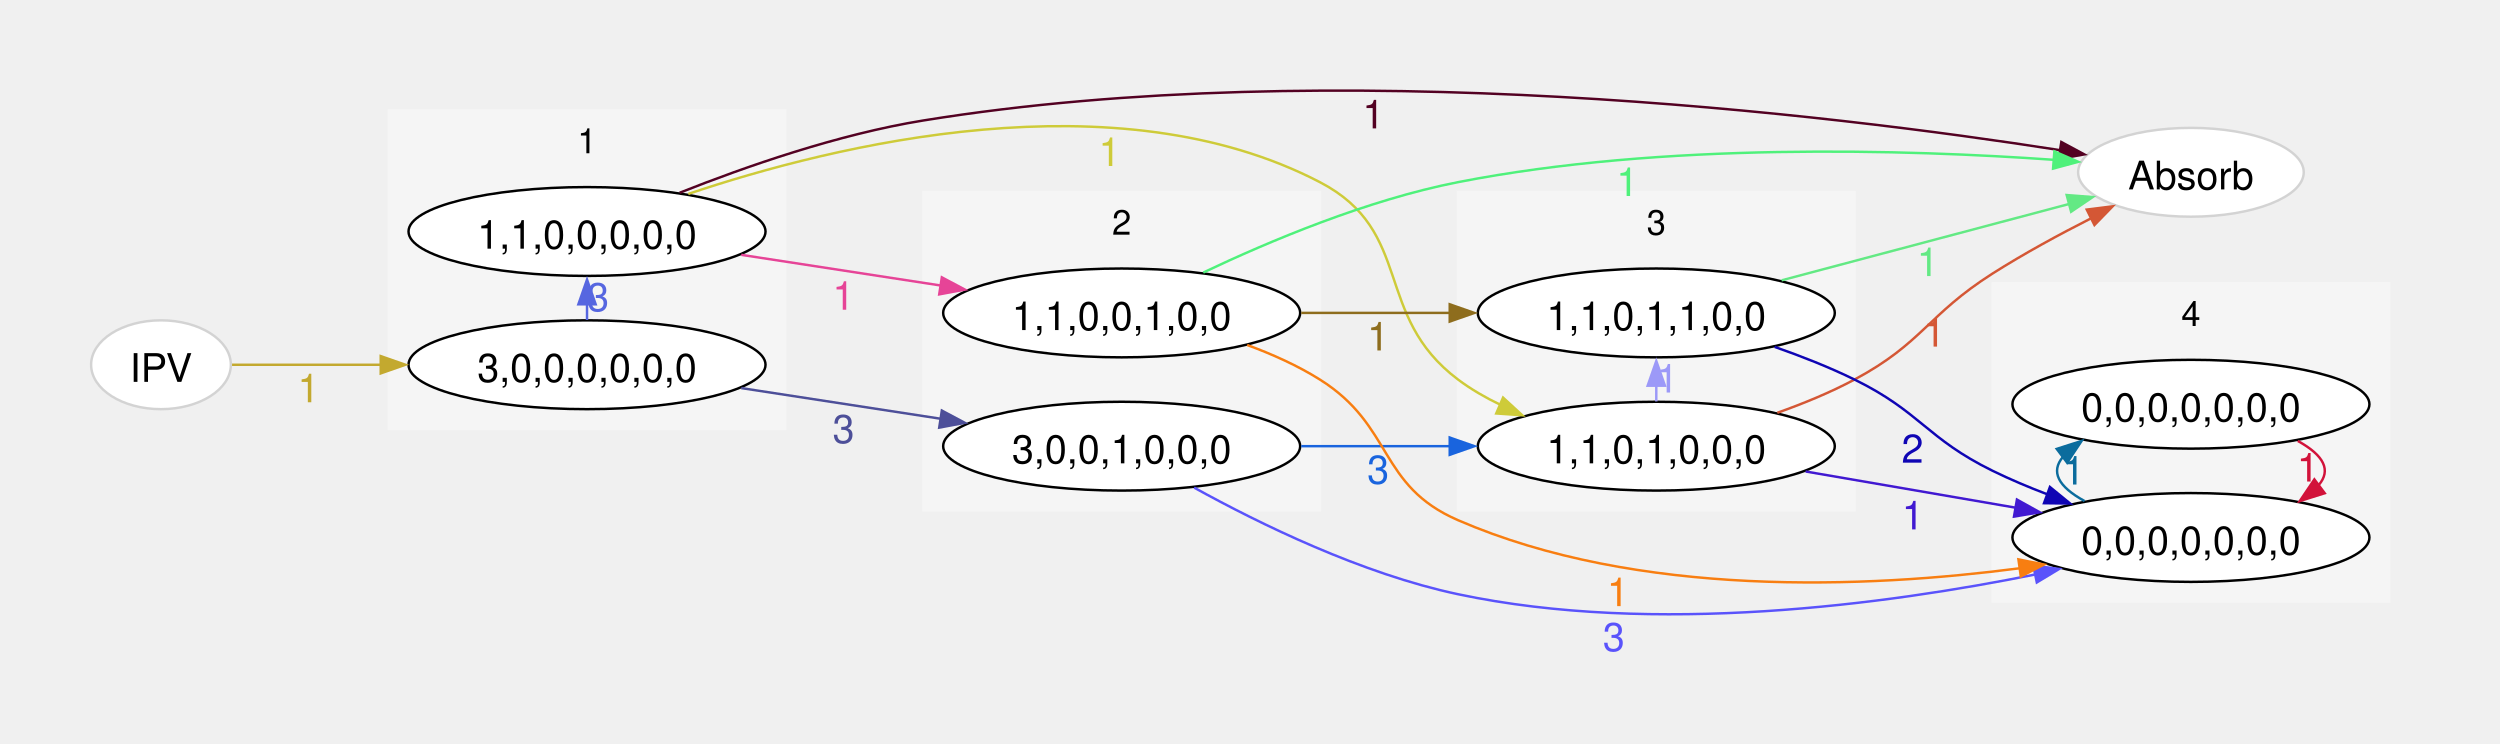
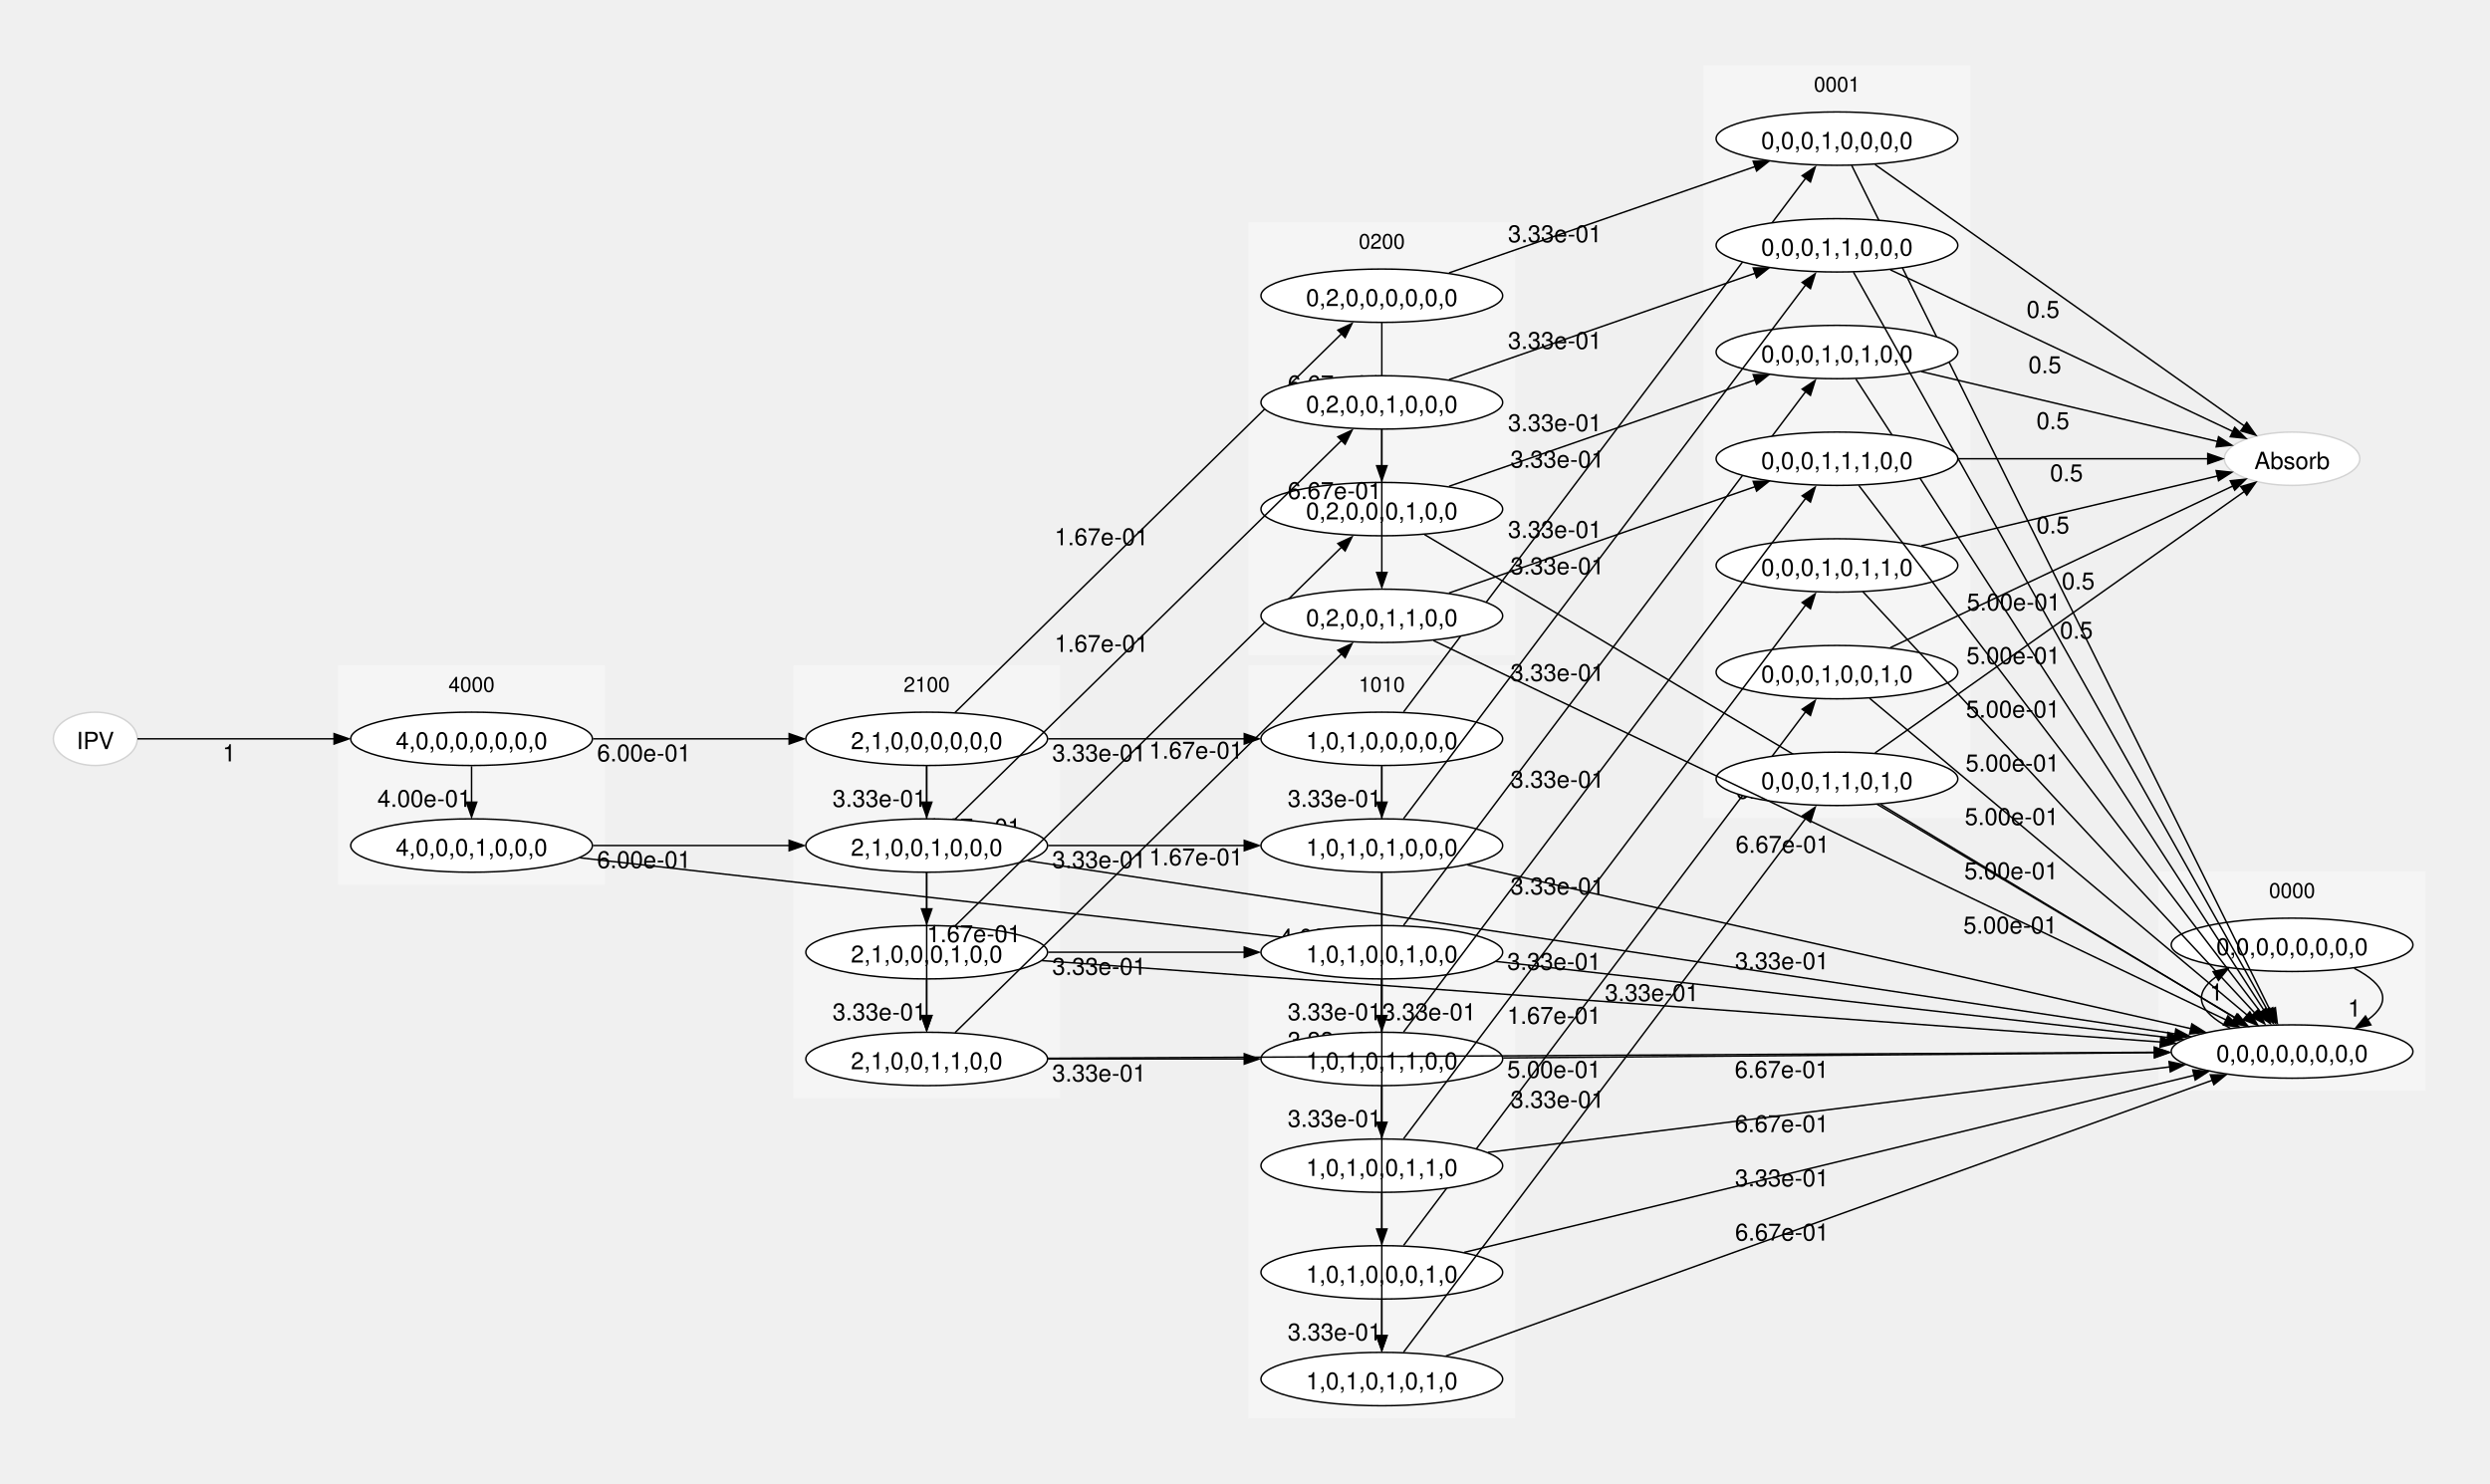
- <svg xmlns="http://www.w3.org/2000/svg" width="720pt" height="214pt" viewBox="0.00 0.00 720.00 214.39">
-   <g id="graph0" class="graph" transform="scale(0.711938 0.711938) rotate(0) translate(36 265.14)">
-     <g id="clust8" class="cluster">
-       <polygon fill="whitesmoke" stroke="whitesmoke" points="120.64,-91.32 120.64,-220.32 281.31,-220.32 281.31,-91.32 120.64,-91.32" />
-       <text text-anchor="middle" x="200.98" y="-203.02" font-family="Helvetica,Arial,sans-serif" font-size="14.00">1</text>
-     </g>
-     <g id="clust9" class="cluster">
-       <polygon fill="whitesmoke" stroke="whitesmoke" points="337.31,-58.32 337.31,-187.32 497.98,-187.32 497.98,-58.32 337.31,-58.32" />
-       <text text-anchor="middle" x="417.65" y="-170.02" font-family="Helvetica,Arial,sans-serif" font-size="14.00">2</text>
-     </g>
-     <g id="clust10" class="cluster">
-       <polygon fill="whitesmoke" stroke="whitesmoke" points="553.98,-58.32 553.98,-187.32 714.65,-187.32 714.65,-58.32 553.98,-58.32" />
-       <text text-anchor="middle" x="634.32" y="-170.02" font-family="Helvetica,Arial,sans-serif" font-size="14.00">3</text>
-     </g>
-     <g id="clust11" class="cluster">
-       <polygon fill="whitesmoke" stroke="whitesmoke" points="770.65,-21.32 770.65,-150.32 931.32,-150.32 931.32,-21.32 770.65,-21.32" />
-       <text text-anchor="middle" x="850.99" y="-133.02" font-family="Helvetica,Arial,sans-serif" font-size="14.00">4</text>
+ <svg xmlns="http://www.w3.org/2000/svg" width="720pt" height="429pt" viewBox="0.00 0.00 720.00 428.54">
+   <g id="graph0" class="graph" transform="scale(0.428541 0.428541) rotate(0) translate(36 964)">
+     <g id="clust26" class="cluster">
+       <polygon fill="whitesmoke" stroke="whitesmoke" points="1421.02,-229 1421.02,-376 1600.12,-376 1600.12,-229 1421.02,-229" />
+       <text text-anchor="middle" x="1510.57" y="-358.7" font-family="Helvetica,Arial,sans-serif" font-size="14.00">0000</text>
+     </g>
+     <g id="clust27" class="cluster">
+       <polygon fill="whitesmoke" stroke="whitesmoke" points="192.64,-368 192.64,-515 371.74,-515 371.74,-368 192.64,-368" />
+       <text text-anchor="middle" x="282.19" y="-497.7" font-family="Helvetica,Arial,sans-serif" font-size="14.00">4000</text>
+     </g>
+     <g id="clust28" class="cluster">
+       <polygon fill="whitesmoke" stroke="whitesmoke" points="499.74,-224 499.74,-515 678.83,-515 678.83,-224 499.74,-224" />
+       <text text-anchor="middle" x="589.28" y="-497.7" font-family="Helvetica,Arial,sans-serif" font-size="14.00">2100</text>
+     </g>
+     <g id="clust29" class="cluster">
+       <polygon fill="whitesmoke" stroke="whitesmoke" points="806.83,-523 806.83,-814 985.93,-814 985.93,-523 806.83,-523" />
+       <text text-anchor="middle" x="896.38" y="-796.7" font-family="Helvetica,Arial,sans-serif" font-size="14.00">0200</text>
+     </g>
+     <g id="clust30" class="cluster">
+       <polygon fill="whitesmoke" stroke="whitesmoke" points="806.83,-8 806.83,-515 985.93,-515 985.93,-8 806.83,-8" />
+       <text text-anchor="middle" x="896.38" y="-497.7" font-family="Helvetica,Arial,sans-serif" font-size="14.00">1010</text>
+     </g>
+     <g id="clust31" class="cluster">
+       <polygon fill="whitesmoke" stroke="whitesmoke" points="1113.93,-413 1113.93,-920 1293.02,-920 1293.02,-413 1113.93,-413" />
+       <text text-anchor="middle" x="1203.48" y="-902.7" font-family="Helvetica,Arial,sans-serif" font-size="14.00">0001</text>
    </g>
    <g id="node1" class="node">
-       <ellipse fill="white" stroke="lightgrey" cx="850.99" cy="-195.32" rx="45.72" ry="18" />
-       <text text-anchor="middle" x="850.99" y="-188.37" font-family="Helvetica,Arial,sans-serif" font-size="16.00">Absorb</text>
+       <ellipse fill="white" stroke="lightgrey" cx="1510.57" cy="-655" rx="45.72" ry="18" />
+       <text text-anchor="middle" x="1510.57" y="-648.05" font-family="Helvetica,Arial,sans-serif" font-size="16.00">Absorb</text>
    </g>
    <g id="node2" class="node">
-       <ellipse fill="white" stroke="lightgrey" cx="28.32" cy="-117.32" rx="28.32" ry="18" />
-       <text text-anchor="middle" x="28.32" y="-110.37" font-family="Helvetica,Arial,sans-serif" font-size="16.00">IPV</text>
+       <ellipse fill="white" stroke="lightgrey" cx="28.32" cy="-466" rx="28.32" ry="18" />
+       <text text-anchor="middle" x="28.32" y="-459.05" font-family="Helvetica,Arial,sans-serif" font-size="16.00">IPV</text>
+     </g>
+     <g id="node5" class="node">
+       <ellipse fill="white" stroke="black" cx="282.19" cy="-466" rx="81.55" ry="18" />
+       <text text-anchor="middle" x="282.19" y="-459.05" font-family="Helvetica,Arial,sans-serif" font-size="16.00">4,0,0,0,0,0,0,0</text>
+     </g>
+     <g id="edge1" class="edge">
+       <path fill="none" stroke="#000000" d="M56.75,-466C88.51,-466 142.49,-466 189.55,-466" />
+       <polygon fill="#000000" stroke="#000000" points="189.41,-469.5 199.41,-466 189.41,-462.5 189.41,-469.5" />
+       <text text-anchor="middle" x="118.65" y="-450.8" font-family="Helvetica,Arial,sans-serif" font-size="16.00" fill="#000000">1</text>
    </g>
    <g id="node3" class="node">
-       <ellipse fill="white" stroke="black" cx="200.98" cy="-117.32" rx="72.34" ry="18" />
-       <text text-anchor="middle" x="200.98" y="-110.37" font-family="Helvetica,Arial,sans-serif" font-size="16.00">3,0,0,0,0,0,0</text>
-     </g>
-     <g id="edge1" class="edge">
-       <path fill="none" stroke="#c3a92f" d="M57.12,-117.32C73.68,-117.32 95.66,-117.32 117.4,-117.32" />
-       <polygon fill="#c3a92f" stroke="#c3a92f" points="117.37,-120.82 127.37,-117.32 117.37,-113.82 117.37,-120.82" />
-       <text text-anchor="middle" x="88.14" y="-102.12" font-family="Helvetica,Arial,sans-serif" font-size="16.00" fill="#c3a92f">1</text>
+       <ellipse fill="white" stroke="black" cx="1510.57" cy="-327" rx="81.55" ry="18" />
+       <text text-anchor="middle" x="1510.57" y="-320.05" font-family="Helvetica,Arial,sans-serif" font-size="16.00">0,0,0,0,0,0,0,0</text>
    </g>
    <g id="node4" class="node">
-       <ellipse fill="white" stroke="black" cx="200.98" cy="-171.32" rx="72.34" ry="18" />
-       <text text-anchor="middle" x="200.98" y="-164.37" font-family="Helvetica,Arial,sans-serif" font-size="16.00">1,1,0,0,0,0,0</text>
+       <ellipse fill="white" stroke="black" cx="1510.57" cy="-255" rx="81.55" ry="18" />
+       <text text-anchor="middle" x="1510.57" y="-248.05" font-family="Helvetica,Arial,sans-serif" font-size="16.00">0,0,0,0,0,0,0,0</text>
    </g>
    <g id="edge2" class="edge">
-       <path fill="none" stroke="#5666e0" d="M200.98,-135.46C200.98,-137.63 200.98,-139.8 200.98,-141.97" />
-       <polygon fill="#5666e0" stroke="#5666e0" points="197.48,-141.83 200.98,-151.83 204.48,-141.83 197.48,-141.83" />
-       <text text-anchor="middle" x="205.48" y="-139.05" font-family="Helvetica,Arial,sans-serif" font-size="16.00" fill="#5666e0">3</text>
-     </g>
-     <g id="node5" class="node">
-       <ellipse fill="white" stroke="black" cx="417.65" cy="-84.32" rx="72.34" ry="18" />
-       <text text-anchor="middle" x="417.65" y="-77.37" font-family="Helvetica,Arial,sans-serif" font-size="16.00">3,0,0,1,0,0,0</text>
+       <path fill="none" stroke="#000000" d="M1552.52,-311.18C1574.57,-299.6 1577.64,-288.02 1561.72,-276.44" />
+       <polygon fill="#000000" stroke="#000000" points="1563.74,-272.96 1553.38,-270.75 1560.1,-278.94 1563.74,-272.96" />
+       <text text-anchor="middle" x="1552.62" y="-278.61" font-family="Helvetica,Arial,sans-serif" font-size="16.00" fill="#000000">1</text>
    </g>
    <g id="edge3" class="edge">
-       <path fill="none" stroke="#4d4f99" d="M263.49,-107.86C288.75,-103.98 318.19,-99.45 344.46,-95.41" />
-       <polygon fill="#4d4f99" stroke="#4d4f99" points="344.77,-98.75 354.12,-93.78 343.71,-91.84 344.77,-98.75" />
-       <text text-anchor="middle" x="304.92" y="-85.6" font-family="Helvetica,Arial,sans-serif" font-size="16.00" fill="#4d4f99">3</text>
+       <path fill="none" stroke="#000000" d="M1468.76,-270.75C1446.63,-282.33 1443.48,-293.91 1459.33,-305.49" />
+       <polygon fill="#000000" stroke="#000000" points="1457.27,-308.95 1467.63,-311.18 1460.92,-302.98 1457.27,-308.95" />
+       <text text-anchor="middle" x="1459.54" y="-289.42" font-family="Helvetica,Arial,sans-serif" font-size="16.00" fill="#000000">1</text>
+     </g>
+     <g id="node6" class="node">
+       <ellipse fill="white" stroke="black" cx="589.28" cy="-466" rx="81.55" ry="18" />
+       <text text-anchor="middle" x="589.28" y="-459.05" font-family="Helvetica,Arial,sans-serif" font-size="16.00">2,1,0,0,0,0,0,0</text>
+     </g>
+     <g id="edge4" class="edge">
+       <path fill="none" stroke="#000000" d="M364.15,-466C404.91,-466 454.49,-466 496.65,-466" />
+       <polygon fill="#000000" stroke="#000000" points="496.48,-469.5 506.48,-466 496.48,-462.5 496.48,-469.5" />
+       <text text-anchor="middle" x="398.52" y="-450.8" font-family="Helvetica,Arial,sans-serif" font-size="16.00" fill="#000000">6.00e-01</text>
+     </g>
+     <g id="node7" class="node">
+       <ellipse fill="white" stroke="black" cx="282.19" cy="-394" rx="81.55" ry="18" />
+       <text text-anchor="middle" x="282.19" y="-387.05" font-family="Helvetica,Arial,sans-serif" font-size="16.00">4,0,0,0,1,0,0,0</text>
+     </g>
+     <g id="edge5" class="edge">
+       <path fill="none" stroke="#000000" d="M282.19,-447.53C282.19,-439.36 282.19,-431.19 282.19,-423.02" />
+       <polygon fill="#000000" stroke="#000000" points="285.69,-423.28 282.19,-413.28 278.69,-423.28 285.69,-423.28" />
+       <text text-anchor="middle" x="250.31" y="-420.08" font-family="Helvetica,Arial,sans-serif" font-size="16.00" fill="#000000">4.00e-01</text>
+     </g>
+     <g id="node8" class="node">
+       <ellipse fill="white" stroke="black" cx="896.38" cy="-765" rx="81.55" ry="18" />
+       <text text-anchor="middle" x="896.38" y="-758.05" font-family="Helvetica,Arial,sans-serif" font-size="16.00">0,2,0,0,0,0,0,0</text>
+     </g>
+     <g id="edge6" class="edge">
+       <path fill="none" stroke="#000000" d="M608.46,-483.81C660.39,-534.7 809.57,-680.91 869.75,-739.88" />
+       <polygon fill="#000000" stroke="#000000" points="866.71,-741.79 876.3,-746.28 871.61,-736.79 866.71,-741.79" />
+       <text text-anchor="middle" x="707.23" y="-596.65" font-family="Helvetica,Arial,sans-serif" font-size="16.00" fill="#000000">1.67e-01</text>
+     </g>
+     <g id="node9" class="node">
+       <ellipse fill="white" stroke="black" cx="896.38" cy="-466" rx="81.55" ry="18" />
+       <text text-anchor="middle" x="896.38" y="-459.05" font-family="Helvetica,Arial,sans-serif" font-size="16.00">1,0,1,0,0,0,0,0</text>
+     </g>
+     <g id="edge7" class="edge">
+       <path fill="none" stroke="#000000" d="M671.24,-466C712.01,-466 761.59,-466 803.74,-466" />
+       <polygon fill="#000000" stroke="#000000" points="803.57,-469.5 813.57,-466 803.57,-462.5 803.57,-469.5" />
+       <text text-anchor="middle" x="705.62" y="-450.8" font-family="Helvetica,Arial,sans-serif" font-size="16.00" fill="#000000">3.33e-01</text>
+     </g>
+     <g id="node10" class="node">
+       <ellipse fill="white" stroke="black" cx="589.28" cy="-322" rx="81.55" ry="18" />
+       <text text-anchor="middle" x="589.28" y="-315.05" font-family="Helvetica,Arial,sans-serif" font-size="16.00">2,1,0,0,0,1,0,0</text>
+     </g>
+     <g id="edge8" class="edge">
+       <path fill="none" stroke="#000000" d="M589.28,-447.83C589.28,-415.62 589.28,-383.41 589.28,-351.2" />
+       <polygon fill="#000000" stroke="#000000" points="592.78,-351.28 589.28,-341.28 585.78,-351.28 592.78,-351.28" />
+       <text text-anchor="middle" x="621.16" y="-400.82" font-family="Helvetica,Arial,sans-serif" font-size="16.00" fill="#000000">1.67e-01</text>
+     </g>
+     <g id="node11" class="node">
+       <ellipse fill="white" stroke="black" cx="589.28" cy="-394" rx="81.55" ry="18" />
+       <text text-anchor="middle" x="589.28" y="-387.05" font-family="Helvetica,Arial,sans-serif" font-size="16.00">2,1,0,0,1,0,0,0</text>
+     </g>
+     <g id="edge9" class="edge">
+       <path fill="none" stroke="#000000" d="M589.28,-447.53C589.28,-439.36 589.28,-431.19 589.28,-423.02" />
+       <polygon fill="#000000" stroke="#000000" points="592.78,-423.28 589.28,-413.28 585.78,-423.28 592.78,-423.28" />
+       <text text-anchor="middle" x="557.41" y="-420.08" font-family="Helvetica,Arial,sans-serif" font-size="16.00" fill="#000000">3.33e-01</text>
+     </g>
+     <g id="edge10" class="edge">
+       <path fill="none" stroke="#000000" d="M355.35,-385.72C570.18,-361.41 1198.37,-290.33 1426.52,-264.51" />
+       <polygon fill="#000000" stroke="#000000" points="1426.86,-267.88 1436.41,-263.28 1426.08,-260.93 1426.86,-267.88" />
+       <text text-anchor="middle" x="859.06" y="-326.42" font-family="Helvetica,Arial,sans-serif" font-size="16.00" fill="#000000">4.00e-01</text>
+     </g>
+     <g id="edge11" class="edge">
+       <path fill="none" stroke="#000000" d="M364.15,-394C404.91,-394 454.49,-394 496.65,-394" />
+       <polygon fill="#000000" stroke="#000000" points="496.48,-397.5 506.48,-394 496.48,-390.5 496.48,-397.5" />
+       <text text-anchor="middle" x="398.52" y="-378.8" font-family="Helvetica,Arial,sans-serif" font-size="16.00" fill="#000000">6.00e-01</text>
+     </g>
+     <g id="node12" class="node">
+       <ellipse fill="white" stroke="black" cx="1203.48" cy="-871" rx="81.55" ry="18" />
+       <text text-anchor="middle" x="1203.48" y="-864.05" font-family="Helvetica,Arial,sans-serif" font-size="16.00">0,0,0,1,0,0,0,0</text>
+     </g>
+     <g id="edge12" class="edge">
+       <path fill="none" stroke="#000000" d="M941.74,-780.41C996.47,-799.43 1089.46,-831.73 1148.33,-852.19" />
+       <polygon fill="#000000" stroke="#000000" points="1146.96,-855.76 1157.55,-855.74 1149.26,-849.15 1146.96,-855.76" />
+       <text text-anchor="middle" x="1013.16" y="-801.1" font-family="Helvetica,Arial,sans-serif" font-size="16.00" fill="#000000">3.33e-01</text>
+     </g>
+     <g id="node14" class="node">
+       <ellipse fill="white" stroke="black" cx="896.38" cy="-621" rx="81.55" ry="18" />
+       <text text-anchor="middle" x="896.38" y="-614.05" font-family="Helvetica,Arial,sans-serif" font-size="16.00">0,2,0,0,0,1,0,0</text>
+     </g>
+     <g id="edge13" class="edge">
+       <path fill="none" stroke="#000000" d="M896.38,-746.83C896.38,-714.62 896.38,-682.41 896.38,-650.2" />
+       <polygon fill="#000000" stroke="#000000" points="899.88,-650.28 896.38,-640.28 892.88,-650.28 899.88,-650.28" />
+       <text text-anchor="middle" x="864.51" y="-699.82" font-family="Helvetica,Arial,sans-serif" font-size="16.00" fill="#000000">6.67e-01</text>
+     </g>
+     <g id="edge14" class="edge">
+       <path fill="none" stroke="#000000" d="M911.08,-484.19C959.77,-548.82 1124.61,-767.64 1182.32,-844.24" />
+       <polygon fill="#000000" stroke="#000000" points="1180,-845.98 1188.81,-851.86 1185.59,-841.77 1180,-845.98" />
+       <text text-anchor="middle" x="1014.83" y="-649.02" font-family="Helvetica,Arial,sans-serif" font-size="16.00" fill="#000000">3.33e-01</text>
+     </g>
+     <g id="node13" class="node">
+       <ellipse fill="white" stroke="black" cx="896.38" cy="-106" rx="81.55" ry="18" />
+       <text text-anchor="middle" x="896.38" y="-99.05" font-family="Helvetica,Arial,sans-serif" font-size="16.00">1,0,1,0,0,0,1,0</text>
    </g>
    <g id="edge15" class="edge">
-       <path fill="none" stroke="#530122" d="M238.51,-187.02C265.29,-197.65 302.85,-210.74 337.31,-216.32 503.99,-243.3 704.9,-218.82 797.98,-204.28" />
-       <polygon fill="#530122" stroke="#530122" points="798.46,-207.59 807.78,-202.57 797.36,-200.68 798.46,-207.59" />
-       <text text-anchor="middle" x="519.69" y="-213.11" font-family="Helvetica,Arial,sans-serif" font-size="16.00" fill="#530122">1</text>
-     </g>
-     <g id="node6" class="node">
-       <ellipse fill="white" stroke="black" cx="417.65" cy="-138.32" rx="72.34" ry="18" />
-       <text text-anchor="middle" x="417.65" y="-131.37" font-family="Helvetica,Arial,sans-serif" font-size="16.00">1,1,0,0,1,0,0</text>
-     </g>
-     <g id="edge4" class="edge">
-       <path fill="none" stroke="#e64497" d="M263.49,-161.86C288.75,-157.98 318.19,-153.45 344.46,-149.41" />
-       <polygon fill="#e64497" stroke="#e64497" points="344.77,-152.75 354.12,-147.78 343.71,-145.84 344.77,-152.75" />
-       <text text-anchor="middle" x="304.92" y="-139.6" font-family="Helvetica,Arial,sans-serif" font-size="16.00" fill="#e64497">1</text>
-     </g>
-     <g id="node7" class="node">
-       <ellipse fill="white" stroke="black" cx="634.32" cy="-84.32" rx="72.34" ry="18" />
-       <text text-anchor="middle" x="634.32" y="-77.37" font-family="Helvetica,Arial,sans-serif" font-size="16.00">1,1,0,1,0,0,0</text>
-     </g>
-     <g id="edge5" class="edge">
-       <path fill="none" stroke="#cecb39" d="M242.02,-186.55C301.56,-206.55 415.29,-234.37 497.98,-191.32 536.48,-171.27 519.28,-137.38 553.98,-111.32 559.25,-107.36 565.14,-103.96 571.26,-101.04" />
-       <polygon fill="#cecb39" stroke="#cecb39" points="572.22,-104.01 580.02,-96.84 569.45,-97.58 572.22,-104.01" />
-       <text text-anchor="middle" x="412.76" y="-197.87" font-family="Helvetica,Arial,sans-serif" font-size="16.00" fill="#cecb39">1</text>
-     </g>
-     <g id="edge6" class="edge">
-       <path fill="none" stroke="#1964de" d="M490.43,-84.32C509.76,-84.32 530.83,-84.32 550.71,-84.32" />
-       <polygon fill="#1964de" stroke="#1964de" points="550.6,-87.82 560.6,-84.32 550.6,-80.82 550.6,-87.82" />
-       <text text-anchor="middle" x="521.59" y="-69.12" font-family="Helvetica,Arial,sans-serif" font-size="16.00" fill="#1964de">3</text>
-     </g>
-     <g id="node10" class="node">
-       <ellipse fill="white" stroke="black" cx="850.99" cy="-47.32" rx="72.34" ry="18" />
-       <text text-anchor="middle" x="850.99" y="-40.37" font-family="Helvetica,Arial,sans-serif" font-size="16.00">0,0,0,0,0,0,0</text>
-     </g>
-     <g id="edge7" class="edge">
-       <path fill="none" stroke="#5a53fb" d="M447.02,-67.52C473.62,-52.82 515.01,-32.57 553.98,-24.32 633.66,-7.45 727.75,-20.17 788.11,-32.37" />
-       <polygon fill="#5a53fb" stroke="#5a53fb" points="787.1,-35.95 797.6,-34.56 788.53,-29.09 787.1,-35.95" />
-       <text text-anchor="middle" x="617.09" y="-1.3" font-family="Helvetica,Arial,sans-serif" font-size="16.00" fill="#5a53fb">3</text>
+       <path fill="none" stroke="#000000" d="M896.38,-447.65C896.38,-343.44 896.38,-239.23 896.38,-135.02" />
+       <polygon fill="#000000" stroke="#000000" points="899.88,-135.28 896.38,-125.28 892.88,-135.28 899.88,-135.28" />
+       <text text-anchor="middle" x="864.51" y="-276.13" font-family="Helvetica,Arial,sans-serif" font-size="16.00" fill="#000000">3.33e-01</text>
+     </g>
+     <g id="node16" class="node">
+       <ellipse fill="white" stroke="black" cx="896.38" cy="-394" rx="81.55" ry="18" />
+       <text text-anchor="middle" x="896.38" y="-387.05" font-family="Helvetica,Arial,sans-serif" font-size="16.00">1,0,1,0,1,0,0,0</text>
    </g>
    <g id="edge16" class="edge">
-       <path fill="none" stroke="#4ff17b" d="M450.74,-154.7C477.56,-167.44 517.21,-184.12 553.98,-191.32 637.07,-207.59 735.81,-204.58 795.64,-200.36" />
-       <polygon fill="#4ff17b" stroke="#4ff17b" points="795.64,-203.79 805.35,-199.56 795.12,-196.81 795.64,-203.79" />
-       <text text-anchor="middle" x="622.6" y="-185.71" font-family="Helvetica,Arial,sans-serif" font-size="16.00" fill="#4ff17b">1</text>
-     </g>
-     <g id="node8" class="node">
-       <ellipse fill="white" stroke="black" cx="634.32" cy="-138.32" rx="72.34" ry="18" />
-       <text text-anchor="middle" x="634.32" y="-131.37" font-family="Helvetica,Arial,sans-serif" font-size="16.00">1,1,0,1,1,0,0</text>
-     </g>
-     <g id="edge8" class="edge">
-       <path fill="none" stroke="#8e6d1d" d="M490.43,-138.32C509.76,-138.32 530.83,-138.32 550.71,-138.32" />
-       <polygon fill="#8e6d1d" stroke="#8e6d1d" points="550.6,-141.82 560.6,-138.32 550.6,-134.82 550.6,-141.82" />
-       <text text-anchor="middle" x="521.59" y="-123.12" font-family="Helvetica,Arial,sans-serif" font-size="16.00" fill="#8e6d1d">1</text>
-     </g>
-     <g id="edge9" class="edge">
-       <path fill="none" stroke="#f87e11" d="M468.52,-125.32C478.68,-121.59 488.99,-116.97 497.98,-111.32 528.05,-92.42 521.4,-68.44 553.98,-54.32 626.84,-22.74 719.55,-26.72 781.63,-34.85" />
-       <polygon fill="#f87e11" stroke="#f87e11" points="781.08,-38.45 791.47,-36.35 782.04,-31.51 781.08,-38.45" />
-       <text text-anchor="middle" x="618.77" y="-19.5" font-family="Helvetica,Arial,sans-serif" font-size="16.00" fill="#f87e11">1</text>
+       <path fill="none" stroke="#000000" d="M896.38,-447.53C896.38,-439.36 896.38,-431.19 896.38,-423.02" />
+       <polygon fill="#000000" stroke="#000000" points="899.88,-423.28 896.38,-413.28 892.88,-423.28 899.88,-423.28" />
+       <text text-anchor="middle" x="864.51" y="-420.08" font-family="Helvetica,Arial,sans-serif" font-size="16.00" fill="#000000">3.33e-01</text>
    </g>
    <g id="edge17" class="edge">
-       <path fill="none" stroke="#d45735" d="M683.37,-97.85C693.95,-101.6 704.9,-106.1 714.65,-111.32 742.32,-126.13 744.17,-137.49 770.65,-154.32 783.27,-162.33 797.64,-170.13 810.65,-176.73" />
-       <polygon fill="#d45735" stroke="#d45735" points="808.77,-180.2 819.28,-181.53 811.89,-173.94 808.77,-180.2" />
-       <text text-anchor="middle" x="747" y="-124.67" font-family="Helvetica,Arial,sans-serif" font-size="16.00" fill="#d45735">1</text>
-     </g>
-     <g id="edge10" class="edge">
-       <path fill="none" stroke="#9c99f8" d="M634.32,-102.46C634.32,-104.63 634.32,-106.8 634.32,-108.97" />
-       <polygon fill="#9c99f8" stroke="#9c99f8" points="630.82,-108.83 634.32,-118.83 637.82,-108.83 630.82,-108.83" />
-       <text text-anchor="middle" x="638.82" y="-106.05" font-family="Helvetica,Arial,sans-serif" font-size="16.00" fill="#9c99f8">1</text>
-     </g>
-     <g id="edge11" class="edge">
-       <path fill="none" stroke="#4119d1" d="M694.83,-74.06C721.23,-69.51 752.48,-64.12 779.99,-59.38" />
-       <polygon fill="#4119d1" stroke="#4119d1" points="780.47,-62.68 789.73,-57.53 779.28,-55.78 780.47,-62.68" />
-       <text text-anchor="middle" x="738.3" y="-50.59" font-family="Helvetica,Arial,sans-serif" font-size="16.00" fill="#4119d1">1</text>
+       <path fill="none" stroke="#000000" d="M667.04,-316.35C837.3,-303.96 1242.21,-274.52 1421.97,-261.44" />
+       <polygon fill="#000000" stroke="#000000" points="1421.98,-264.88 1431.7,-260.66 1421.47,-257.9 1421.98,-264.88" />
+       <text text-anchor="middle" x="1012.63" y="-273.69" font-family="Helvetica,Arial,sans-serif" font-size="16.00" fill="#000000">1.67e-01</text>
    </g>
    <g id="edge18" class="edge">
-       <path fill="none" stroke="#63e984" d="M685.11,-151.54C720.24,-160.87 767.05,-173.3 801.82,-182.53" />
-       <polygon fill="#63e984" stroke="#63e984" points="800.63,-186.1 811.2,-185.28 802.43,-179.33 800.63,-186.1" />
-       <text text-anchor="middle" x="744.37" y="-153.27" font-family="Helvetica,Arial,sans-serif" font-size="16.00" fill="#63e984">1</text>
-     </g>
-     <g id="edge12" class="edge">
-       <path fill="none" stroke="#0f05b4" d="M682.27,-124.56C693.12,-120.77 704.46,-116.31 714.65,-111.32 741.44,-98.18 743.87,-87.45 770.65,-74.32 777.66,-70.88 785.21,-67.7 792.77,-64.82" />
-       <polygon fill="#0f05b4" stroke="#0f05b4" points="793.84,-67.79 802.04,-61.08 791.44,-61.21 793.84,-67.79" />
-       <text text-anchor="middle" x="738.15" y="-77.62" font-family="Helvetica,Arial,sans-serif" font-size="16.00" fill="#0f05b4">2</text>
-     </g>
-     <g id="node9" class="node">
-       <ellipse fill="white" stroke="black" cx="850.99" cy="-101.32" rx="72.34" ry="18" />
-       <text text-anchor="middle" x="850.99" y="-94.37" font-family="Helvetica,Arial,sans-serif" font-size="16.00">0,0,0,0,0,0,0</text>
-     </g>
-     <g id="edge13" class="edge">
-       <path fill="none" stroke="#d2123a" d="M894.28,-86.45C905.06,-80.49 907.89,-74.52 902.77,-68.56" />
-       <polygon fill="#d2123a" stroke="#d2123a" points="905.21,-65.26 895.1,-62.08 901.02,-70.87 905.21,-65.26" />
-       <text text-anchor="middle" x="898.39" y="-70" font-family="Helvetica,Arial,sans-serif" font-size="16.00" fill="#d2123a">1</text>
-     </g>
-     <g id="edge14" class="edge">
-       <path fill="none" stroke="#0b6c9d" d="M807.88,-62.08C797.01,-68.05 794.1,-74.01 799.12,-79.98" />
-       <polygon fill="#0b6c9d" stroke="#0b6c9d" points="796.6,-83.22 806.69,-86.45 800.82,-77.63 796.6,-83.22" />
-       <text text-anchor="middle" x="803.51" y="-68.76" font-family="Helvetica,Arial,sans-serif" font-size="16.00" fill="#0b6c9d">1</text>
+       <path fill="none" stroke="#000000" d="M608.46,-339.81C660.39,-390.7 809.57,-536.91 869.75,-595.88" />
+       <polygon fill="#000000" stroke="#000000" points="866.71,-597.79 876.3,-602.28 871.61,-592.79 866.71,-597.79" />
+       <text text-anchor="middle" x="770.98" y="-452.65" font-family="Helvetica,Arial,sans-serif" font-size="16.00" fill="#000000">1.67e-01</text>
+     </g>
+     <g id="node15" class="node">
+       <ellipse fill="white" stroke="black" cx="896.38" cy="-322" rx="81.55" ry="18" />
+       <text text-anchor="middle" x="896.38" y="-315.05" font-family="Helvetica,Arial,sans-serif" font-size="16.00">1,0,1,0,0,1,0,0</text>
+     </g>
+     <g id="edge19" class="edge">
+       <path fill="none" stroke="#000000" d="M671.24,-322C712.01,-322 761.59,-322 803.74,-322" />
+       <polygon fill="#000000" stroke="#000000" points="803.57,-325.5 813.57,-322 803.57,-318.5 803.57,-325.5" />
+       <text text-anchor="middle" x="705.62" y="-306.8" font-family="Helvetica,Arial,sans-serif" font-size="16.00" fill="#000000">3.33e-01</text>
+     </g>
+     <g id="node18" class="node">
+       <ellipse fill="white" stroke="black" cx="589.28" cy="-250" rx="81.55" ry="18" />
+       <text text-anchor="middle" x="589.28" y="-243.05" font-family="Helvetica,Arial,sans-serif" font-size="16.00">2,1,0,0,1,1,0,0</text>
+     </g>
+     <g id="edge20" class="edge">
+       <path fill="none" stroke="#000000" d="M589.28,-303.53C589.28,-295.36 589.28,-287.19 589.28,-279.02" />
+       <polygon fill="#000000" stroke="#000000" points="592.78,-279.28 589.28,-269.28 585.78,-279.28 592.78,-279.28" />
+       <text text-anchor="middle" x="557.41" y="-276.08" font-family="Helvetica,Arial,sans-serif" font-size="16.00" fill="#000000">3.33e-01</text>
+     </g>
+     <g id="edge21" class="edge">
+       <path fill="none" stroke="#000000" d="M657.4,-383.72C824.48,-358.52 1253.87,-293.73 1431.66,-266.91" />
+       <polygon fill="#000000" stroke="#000000" points="1432.13,-270.22 1441.49,-265.27 1431.08,-263.3 1432.13,-270.22" />
+       <text text-anchor="middle" x="1012.66" y="-310.11" font-family="Helvetica,Arial,sans-serif" font-size="16.00" fill="#000000">3.33e-01</text>
+     </g>
+     <g id="edge22" class="edge">
+       <path fill="none" stroke="#000000" d="M671.24,-394C712.01,-394 761.59,-394 803.74,-394" />
+       <polygon fill="#000000" stroke="#000000" points="803.57,-397.5 813.57,-394 803.57,-390.5 803.57,-397.5" />
+       <text text-anchor="middle" x="705.62" y="-378.8" font-family="Helvetica,Arial,sans-serif" font-size="16.00" fill="#000000">3.33e-01</text>
+     </g>
+     <g id="node17" class="node">
+       <ellipse fill="white" stroke="black" cx="896.38" cy="-693" rx="81.55" ry="18" />
+       <text text-anchor="middle" x="896.38" y="-686.05" font-family="Helvetica,Arial,sans-serif" font-size="16.00">0,2,0,0,1,0,0,0</text>
+     </g>
+     <g id="edge23" class="edge">
+       <path fill="none" stroke="#000000" d="M608.46,-411.81C660.39,-462.7 809.57,-608.91 869.75,-667.88" />
+       <polygon fill="#000000" stroke="#000000" points="866.71,-669.79 876.3,-674.28 871.61,-664.79 866.71,-669.79" />
+       <text text-anchor="middle" x="707.23" y="-524.65" font-family="Helvetica,Arial,sans-serif" font-size="16.00" fill="#000000">1.67e-01</text>
+     </g>
+     <g id="edge24" class="edge">
+       <path fill="none" stroke="#000000" d="M589.28,-375.83C589.28,-343.62 589.28,-311.41 589.28,-279.2" />
+       <polygon fill="#000000" stroke="#000000" points="592.78,-279.28 589.28,-269.28 585.78,-279.28 592.78,-279.28" />
+       <text text-anchor="middle" x="621.16" y="-328.82" font-family="Helvetica,Arial,sans-serif" font-size="16.00" fill="#000000">1.67e-01</text>
+     </g>
+     <g id="edge56" class="edge">
+       <path fill="none" stroke="#000000" d="M1229.19,-853.51C1284.37,-814.44 1417.57,-720.13 1478.37,-677.09" />
+       <polygon fill="#000000" stroke="#000000" points="1480,-679.52 1486.14,-670.88 1475.96,-673.8 1480,-679.52" />
+       <text text-anchor="middle" x="1342.53" y="-750.1" font-family="Helvetica,Arial,sans-serif" font-size="16.00" fill="#000000">0.5</text>
+     </g>
+     <g id="edge25" class="edge">
+       <path fill="none" stroke="#000000" d="M1213.44,-852.9C1256.64,-765.68 1443.37,-388.66 1495.82,-282.76" />
+       <polygon fill="#000000" stroke="#000000" points="1499.3,-284.62 1500.61,-274.1 1493.03,-281.51 1499.3,-284.62" />
+       <text text-anchor="middle" x="1322.76" y="-552.63" font-family="Helvetica,Arial,sans-serif" font-size="16.00" fill="#000000">5.00e-01</text>
+     </g>
+     <g id="edge26" class="edge">
+       <path fill="none" stroke="#000000" d="M951.97,-119.49C1065.34,-146.99 1322.76,-209.44 1444.47,-238.96" />
+       <polygon fill="#000000" stroke="#000000" points="1443.57,-242.59 1454.11,-241.55 1445.22,-235.79 1443.57,-242.59" />
+       <text text-anchor="middle" x="1166.34" y="-164.02" font-family="Helvetica,Arial,sans-serif" font-size="16.00" fill="#000000">3.33e-01</text>
+     </g>
+     <g id="node19" class="node">
+       <ellipse fill="white" stroke="black" cx="1203.48" cy="-511" rx="81.55" ry="18" />
+       <text text-anchor="middle" x="1203.48" y="-504.05" font-family="Helvetica,Arial,sans-serif" font-size="16.00">0,0,0,1,0,0,1,0</text>
+     </g>
+     <g id="edge27" class="edge">
+       <path fill="none" stroke="#000000" d="M911.08,-124.19C959.77,-188.82 1124.61,-407.64 1182.32,-484.24" />
+       <polygon fill="#000000" stroke="#000000" points="1180,-485.98 1188.81,-491.86 1185.59,-481.77 1180,-485.98" />
+       <text text-anchor="middle" x="1078.58" y="-289.02" font-family="Helvetica,Arial,sans-serif" font-size="16.00" fill="#000000">3.33e-01</text>
+     </g>
+     <g id="node22" class="node">
+       <ellipse fill="white" stroke="black" cx="896.38" cy="-34" rx="81.55" ry="18" />
+       <text text-anchor="middle" x="896.38" y="-27.05" font-family="Helvetica,Arial,sans-serif" font-size="16.00">1,0,1,0,1,0,1,0</text>
+     </g>
+     <g id="edge28" class="edge">
+       <path fill="none" stroke="#000000" d="M896.38,-87.53C896.38,-79.36 896.38,-71.19 896.38,-63.02" />
+       <polygon fill="#000000" stroke="#000000" points="899.88,-63.28 896.38,-53.28 892.88,-63.28 899.88,-63.28" />
+       <text text-anchor="middle" x="864.51" y="-60.08" font-family="Helvetica,Arial,sans-serif" font-size="16.00" fill="#000000">3.33e-01</text>
+     </g>
+     <g id="edge29" class="edge">
+       <path fill="none" stroke="#000000" d="M925.18,-603.84C1025.43,-544.1 1359.12,-345.25 1472.49,-277.69" />
+       <polygon fill="#000000" stroke="#000000" points="1474.04,-280.25 1480.84,-272.12 1470.45,-274.24 1474.04,-280.25" />
+       <text text-anchor="middle" x="1166.96" y="-425.56" font-family="Helvetica,Arial,sans-serif" font-size="16.00" fill="#000000">6.67e-01</text>
+     </g>
+     <g id="node20" class="node">
+       <ellipse fill="white" stroke="black" cx="1203.48" cy="-727" rx="81.55" ry="18" />
+       <text text-anchor="middle" x="1203.48" y="-720.05" font-family="Helvetica,Arial,sans-serif" font-size="16.00">0,0,0,1,0,1,0,0</text>
+     </g>
+     <g id="edge30" class="edge">
+       <path fill="none" stroke="#000000" d="M941.74,-636.41C996.47,-655.43 1089.46,-687.73 1148.33,-708.19" />
+       <polygon fill="#000000" stroke="#000000" points="1146.96,-711.76 1157.55,-711.74 1149.26,-705.15 1146.96,-711.76" />
+       <text text-anchor="middle" x="1013.16" y="-673.6" font-family="Helvetica,Arial,sans-serif" font-size="16.00" fill="#000000">3.33e-01</text>
+     </g>
+     <g id="edge31" class="edge">
+       <path fill="none" stroke="#000000" d="M911.08,-340.19C959.77,-404.82 1124.61,-623.64 1182.32,-700.24" />
+       <polygon fill="#000000" stroke="#000000" points="1180,-701.98 1188.81,-707.86 1185.59,-697.77 1180,-701.98" />
+       <text text-anchor="middle" x="1014.83" y="-505.02" font-family="Helvetica,Arial,sans-serif" font-size="16.00" fill="#000000">3.33e-01</text>
+     </g>
+     <g id="node21" class="node">
+       <ellipse fill="white" stroke="black" cx="896.38" cy="-178" rx="81.55" ry="18" />
+       <text text-anchor="middle" x="896.38" y="-171.05" font-family="Helvetica,Arial,sans-serif" font-size="16.00">1,0,1,0,0,1,1,0</text>
+     </g>
+     <g id="edge32" class="edge">
+       <path fill="none" stroke="#000000" d="M896.38,-303.83C896.38,-271.62 896.38,-239.41 896.38,-207.2" />
+       <polygon fill="#000000" stroke="#000000" points="899.88,-207.28 896.38,-197.28 892.88,-207.28 899.88,-207.28" />
+       <text text-anchor="middle" x="864.51" y="-256.82" font-family="Helvetica,Arial,sans-serif" font-size="16.00" fill="#000000">3.33e-01</text>
+     </g>
+     <g id="node25" class="node">
+       <ellipse fill="white" stroke="black" cx="896.38" cy="-250" rx="81.55" ry="18" />
+       <text text-anchor="middle" x="896.38" y="-243.05" font-family="Helvetica,Arial,sans-serif" font-size="16.00">1,0,1,0,1,1,0,0</text>
+     </g>
+     <g id="edge33" class="edge">
+       <path fill="none" stroke="#000000" d="M896.38,-303.53C896.38,-295.36 896.38,-287.19 896.38,-279.02" />
+       <polygon fill="#000000" stroke="#000000" points="899.88,-279.28 896.38,-269.28 892.88,-279.28 899.88,-279.28" />
+       <text text-anchor="middle" x="928.26" y="-276.08" font-family="Helvetica,Arial,sans-serif" font-size="16.00" fill="#000000">3.33e-01</text>
+     </g>
+     <g id="edge34" class="edge">
+       <path fill="none" stroke="#000000" d="M954.16,-380.92C1067.94,-355.17 1320.49,-298.02 1442.28,-270.45" />
+       <polygon fill="#000000" stroke="#000000" points="1442.96,-273.66 1451.95,-268.04 1441.42,-266.84 1442.96,-273.66" />
+       <text text-anchor="middle" x="1166.35" y="-310.49" font-family="Helvetica,Arial,sans-serif" font-size="16.00" fill="#000000">3.33e-01</text>
+     </g>
+     <g id="edge35" class="edge">
+       <path fill="none" stroke="#000000" d="M896.38,-375.65C896.38,-271.44 896.38,-167.23 896.38,-63.02" />
+       <polygon fill="#000000" stroke="#000000" points="899.88,-63.28 896.38,-53.28 892.88,-63.28 899.88,-63.28" />
+       <text text-anchor="middle" x="864.51" y="-204.13" font-family="Helvetica,Arial,sans-serif" font-size="16.00" fill="#000000">3.33e-01</text>
+     </g>
+     <g id="node23" class="node">
+       <ellipse fill="white" stroke="black" cx="1203.48" cy="-799" rx="81.55" ry="18" />
+       <text text-anchor="middle" x="1203.48" y="-792.05" font-family="Helvetica,Arial,sans-serif" font-size="16.00">0,0,0,1,1,0,0,0</text>
+     </g>
+     <g id="edge36" class="edge">
+       <path fill="none" stroke="#000000" d="M911.08,-412.19C959.77,-476.82 1124.61,-695.64 1182.32,-772.24" />
+       <polygon fill="#000000" stroke="#000000" points="1180,-773.98 1188.81,-779.86 1185.59,-769.77 1180,-773.98" />
+       <text text-anchor="middle" x="1014.83" y="-577.02" font-family="Helvetica,Arial,sans-serif" font-size="16.00" fill="#000000">3.33e-01</text>
+     </g>
+     <g id="edge37" class="edge">
+       <path fill="none" stroke="#000000" d="M941.74,-708.41C996.47,-727.43 1089.46,-759.73 1148.33,-780.19" />
+       <polygon fill="#000000" stroke="#000000" points="1146.96,-783.76 1157.55,-783.74 1149.26,-777.15 1146.96,-783.76" />
+       <text text-anchor="middle" x="1013.16" y="-729.1" font-family="Helvetica,Arial,sans-serif" font-size="16.00" fill="#000000">3.33e-01</text>
+     </g>
+     <g id="node24" class="node">
+       <ellipse fill="white" stroke="black" cx="896.38" cy="-549" rx="81.55" ry="18" />
+       <text text-anchor="middle" x="896.38" y="-542.05" font-family="Helvetica,Arial,sans-serif" font-size="16.00">0,2,0,0,1,1,0,0</text>
+     </g>
+     <g id="edge38" class="edge">
+       <path fill="none" stroke="#000000" d="M896.38,-674.83C896.38,-642.62 896.38,-610.41 896.38,-578.2" />
+       <polygon fill="#000000" stroke="#000000" points="899.88,-578.28 896.38,-568.28 892.88,-578.28 899.88,-578.28" />
+       <text text-anchor="middle" x="864.51" y="-627.82" font-family="Helvetica,Arial,sans-serif" font-size="16.00" fill="#000000">6.67e-01</text>
+     </g>
+     <g id="edge39" class="edge">
+       <path fill="none" stroke="#000000" d="M671.04,-250.44C842.26,-251.37 1237.57,-253.52 1417.89,-254.5" />
+       <polygon fill="#000000" stroke="#000000" points="1417.65,-258 1427.67,-254.56 1417.69,-251 1417.65,-258" />
+       <text text-anchor="middle" x="1012.59" y="-237.27" font-family="Helvetica,Arial,sans-serif" font-size="16.00" fill="#000000">5.00e-01</text>
+     </g>
+     <g id="edge40" class="edge">
+       <path fill="none" stroke="#000000" d="M608.46,-267.81C660.39,-318.7 809.57,-464.91 869.75,-523.88" />
+       <polygon fill="#000000" stroke="#000000" points="866.71,-525.79 876.3,-530.28 871.61,-520.79 866.71,-525.79" />
+       <text text-anchor="middle" x="770.98" y="-380.65" font-family="Helvetica,Arial,sans-serif" font-size="16.00" fill="#000000">1.67e-01</text>
+     </g>
+     <g id="edge41" class="edge">
+       <path fill="none" stroke="#000000" d="M671.24,-250C712.01,-250 761.59,-250 803.74,-250" />
+       <polygon fill="#000000" stroke="#000000" points="803.57,-253.5 813.57,-250 803.57,-246.5 803.57,-253.5" />
+       <text text-anchor="middle" x="705.62" y="-234.8" font-family="Helvetica,Arial,sans-serif" font-size="16.00" fill="#000000">3.33e-01</text>
+     </g>
+     <g id="edge57" class="edge">
+       <path fill="none" stroke="#000000" d="M1239.48,-527.52C1296.88,-554.61 1410.65,-608.31 1470.57,-636.59" />
+       <polygon fill="#000000" stroke="#000000" points="1468.87,-640.13 1479.41,-641.23 1471.86,-633.8 1468.87,-640.13" />
+       <text text-anchor="middle" x="1366.27" y="-566.85" font-family="Helvetica,Arial,sans-serif" font-size="16.00" fill="#000000">0.5</text>
+     </g>
+     <g id="edge42" class="edge">
+       <path fill="none" stroke="#000000" d="M1225.45,-493.4C1278.68,-448.74 1419.15,-330.88 1480.36,-279.51" />
+       <polygon fill="#000000" stroke="#000000" points="1482.04,-281.83 1487.46,-272.72 1477.55,-276.47 1482.04,-281.83" />
+       <text text-anchor="middle" x="1321.03" y="-371.26" font-family="Helvetica,Arial,sans-serif" font-size="16.00" fill="#000000">5.00e-01</text>
+     </g>
+     <g id="edge58" class="edge">
+       <path fill="none" stroke="#000000" d="M1260.44,-713.79C1317.69,-700.28 1405.78,-679.49 1460.42,-666.6" />
+       <polygon fill="#000000" stroke="#000000" points="1460.96,-669.83 1469.89,-664.13 1459.35,-663.02 1460.96,-669.83" />
+       <text text-anchor="middle" x="1349.18" y="-675" font-family="Helvetica,Arial,sans-serif" font-size="16.00" fill="#000000">0.5</text>
+     </g>
+     <g id="edge43" class="edge">
+       <path fill="none" stroke="#000000" d="M1216.25,-708.79C1263.02,-636.44 1435.83,-369.09 1491.89,-282.36" />
+       <polygon fill="#000000" stroke="#000000" points="1495.35,-284.46 1497.83,-274.16 1489.47,-280.66 1495.35,-284.46" />
+       <text text-anchor="middle" x="1322.19" y="-480.37" font-family="Helvetica,Arial,sans-serif" font-size="16.00" fill="#000000">5.00e-01</text>
+     </g>
+     <g id="edge44" class="edge">
+       <path fill="none" stroke="#000000" d="M968.04,-186.98C1082.77,-201.37 1307.06,-229.49 1428.22,-244.67" />
+       <polygon fill="#000000" stroke="#000000" points="1427.54,-248.24 1437.9,-246.01 1428.41,-241.3 1427.54,-248.24" />
+       <text text-anchor="middle" x="1166.25" y="-200.63" font-family="Helvetica,Arial,sans-serif" font-size="16.00" fill="#000000">6.67e-01</text>
+     </g>
+     <g id="node26" class="node">
+       <ellipse fill="white" stroke="black" cx="1203.48" cy="-583" rx="81.55" ry="18" />
+       <text text-anchor="middle" x="1203.48" y="-576.05" font-family="Helvetica,Arial,sans-serif" font-size="16.00">0,0,0,1,0,1,1,0</text>
+     </g>
+     <g id="edge45" class="edge">
+       <path fill="none" stroke="#000000" d="M911.08,-196.19C959.77,-260.82 1124.61,-479.64 1182.32,-556.24" />
+       <polygon fill="#000000" stroke="#000000" points="1180,-557.98 1188.81,-563.86 1185.59,-553.77 1180,-557.98" />
+       <text text-anchor="middle" x="1014.83" y="-361.02" font-family="Helvetica,Arial,sans-serif" font-size="16.00" fill="#000000">3.33e-01</text>
+     </g>
+     <g id="edge46" class="edge">
+       <path fill="none" stroke="#000000" d="M939.57,-49.54C1049.01,-88.92 1337.04,-192.56 1456.97,-235.71" />
+       <polygon fill="#000000" stroke="#000000" points="1455.43,-239.24 1466.02,-239.33 1457.8,-232.65 1455.43,-239.24" />
+       <text text-anchor="middle" x="1166.4" y="-127.43" font-family="Helvetica,Arial,sans-serif" font-size="16.00" fill="#000000">6.67e-01</text>
+     </g>
+     <g id="node27" class="node">
+       <ellipse fill="white" stroke="black" cx="1203.48" cy="-439" rx="81.55" ry="18" />
+       <text text-anchor="middle" x="1203.48" y="-432.05" font-family="Helvetica,Arial,sans-serif" font-size="16.00">0,0,0,1,1,0,1,0</text>
+     </g>
+     <g id="edge47" class="edge">
+       <path fill="none" stroke="#000000" d="M911.08,-52.19C959.77,-116.82 1124.61,-335.64 1182.32,-412.24" />
+       <polygon fill="#000000" stroke="#000000" points="1180,-413.98 1188.81,-419.86 1185.59,-409.77 1180,-413.98" />
+       <text text-anchor="middle" x="1014.83" y="-217.02" font-family="Helvetica,Arial,sans-serif" font-size="16.00" fill="#000000">3.33e-01</text>
+     </g>
+     <g id="edge59" class="edge">
+       <path fill="none" stroke="#000000" d="M1239.48,-782.48C1296.88,-755.39 1410.65,-701.69 1470.57,-673.41" />
+       <polygon fill="#000000" stroke="#000000" points="1471.86,-676.2 1479.41,-668.77 1468.87,-669.87 1471.86,-676.2" />
+       <text text-anchor="middle" x="1343.77" y="-712.75" font-family="Helvetica,Arial,sans-serif" font-size="16.00" fill="#000000">0.5</text>
+     </g>
+     <g id="edge48" class="edge">
+       <path fill="none" stroke="#000000" d="M1214.63,-780.9C1259.47,-700.95 1439.94,-379.17 1494.12,-282.56" />
+       <polygon fill="#000000" stroke="#000000" points="1497.54,-284.6 1499.38,-274.17 1491.44,-281.18 1497.54,-284.6" />
+       <text text-anchor="middle" x="1322.5" y="-516.53" font-family="Helvetica,Arial,sans-serif" font-size="16.00" fill="#000000">5.00e-01</text>
+     </g>
+     <g id="edge49" class="edge">
+       <path fill="none" stroke="#000000" d="M931.16,-532.35C1036.08,-482.13 1349.38,-332.16 1466.1,-276.29" />
+       <polygon fill="#000000" stroke="#000000" points="1467.28,-279.12 1474.79,-271.65 1464.26,-272.81 1467.28,-279.12" />
+       <text text-anchor="middle" x="1166.76" y="-389.12" font-family="Helvetica,Arial,sans-serif" font-size="16.00" fill="#000000">6.67e-01</text>
+     </g>
+     <g id="node28" class="node">
+       <ellipse fill="white" stroke="black" cx="1203.48" cy="-655" rx="81.55" ry="18" />
+       <text text-anchor="middle" x="1203.48" y="-648.05" font-family="Helvetica,Arial,sans-serif" font-size="16.00">0,0,0,1,1,1,0,0</text>
+     </g>
+     <g id="edge50" class="edge">
+       <path fill="none" stroke="#000000" d="M941.74,-564.41C996.47,-583.43 1089.46,-615.73 1148.33,-636.19" />
+       <polygon fill="#000000" stroke="#000000" points="1146.96,-639.76 1157.55,-639.74 1149.26,-633.15 1146.96,-639.76" />
+       <text text-anchor="middle" x="1013.16" y="-601.6" font-family="Helvetica,Arial,sans-serif" font-size="16.00" fill="#000000">3.33e-01</text>
+     </g>
+     <g id="edge51" class="edge">
+       <path fill="none" stroke="#000000" d="M978.26,-250.67C1092.27,-251.59 1298.28,-253.27 1417.83,-254.25" />
+       <polygon fill="#000000" stroke="#000000" points="1417.74,-257.75 1427.77,-254.33 1417.8,-250.75 1417.74,-257.75" />
+       <text text-anchor="middle" x="1166.17" y="-237.26" font-family="Helvetica,Arial,sans-serif" font-size="16.00" fill="#000000">6.67e-01</text>
+     </g>
+     <g id="edge52" class="edge">
+       <path fill="none" stroke="#000000" d="M911.08,-268.19C959.77,-332.82 1124.61,-551.64 1182.32,-628.24" />
+       <polygon fill="#000000" stroke="#000000" points="1180,-629.98 1188.81,-635.86 1185.59,-625.77 1180,-629.98" />
+       <text text-anchor="middle" x="1014.83" y="-433.02" font-family="Helvetica,Arial,sans-serif" font-size="16.00" fill="#000000">3.33e-01</text>
+     </g>
+     <g id="edge60" class="edge">
+       <path fill="none" stroke="#000000" d="M1260.44,-596.21C1317.69,-609.72 1405.78,-630.51 1460.42,-643.4" />
+       <polygon fill="#000000" stroke="#000000" points="1459.35,-646.98 1469.89,-645.87 1460.96,-640.17 1459.35,-646.98" />
+       <text text-anchor="middle" x="1349.18" y="-604.6" font-family="Helvetica,Arial,sans-serif" font-size="16.00" fill="#000000">0.5</text>
+     </g>
+     <g id="edge53" class="edge">
+       <path fill="none" stroke="#000000" d="M1220.88,-565.37C1271.58,-510.86 1425.93,-344.92 1485.64,-280.73" />
+       <polygon fill="#000000" stroke="#000000" points="1487.84,-283.43 1492.09,-273.72 1482.71,-278.66 1487.84,-283.43" />
+       <text text-anchor="middle" x="1321.38" y="-407.85" font-family="Helvetica,Arial,sans-serif" font-size="16.00" fill="#000000">5.00e-01</text>
+     </g>
+     <g id="edge61" class="edge">
+       <path fill="none" stroke="#000000" d="M1229.19,-456.49C1284.37,-495.56 1417.57,-589.87 1478.37,-632.91" />
+       <polygon fill="#000000" stroke="#000000" points="1475.96,-636.2 1486.14,-639.12 1480,-630.48 1475.96,-636.2" />
+       <text text-anchor="middle" x="1365.03" y="-533.63" font-family="Helvetica,Arial,sans-serif" font-size="16.00" fill="#000000">0.5</text>
+     </g>
+     <g id="edge54" class="edge">
+       <path fill="none" stroke="#000000" d="M1232.91,-421.85C1288.09,-388.57 1409.73,-315.21 1471.69,-277.85" />
+       <polygon fill="#000000" stroke="#000000" points="1473.35,-280.33 1480.11,-272.17 1469.73,-274.34 1473.35,-280.33" />
+       <text text-anchor="middle" x="1320.42" y="-334.65" font-family="Helvetica,Arial,sans-serif" font-size="16.00" fill="#000000">5.00e-01</text>
+     </g>
+     <g id="edge62" class="edge">
+       <path fill="none" stroke="#000000" d="M1285.44,-655C1338.55,-655 1406.64,-655 1453.77,-655" />
+       <polygon fill="#000000" stroke="#000000" points="1453.68,-658.5 1463.68,-655 1453.68,-651.5 1453.68,-658.5" />
+       <text text-anchor="middle" x="1358.35" y="-639.8" font-family="Helvetica,Arial,sans-serif" font-size="16.00" fill="#000000">0.5</text>
+     </g>
+     <g id="edge55" class="edge">
+       <path fill="none" stroke="#000000" d="M1218.18,-637.04C1266.87,-573.2 1431.71,-357.09 1489.42,-281.43" />
+       <polygon fill="#000000" stroke="#000000" points="1492.63,-283.99 1495.91,-273.91 1487.06,-279.74 1492.63,-283.99" />
+       <text text-anchor="middle" x="1321.92" y="-444.03" font-family="Helvetica,Arial,sans-serif" font-size="16.00" fill="#000000">5.00e-01</text>
    </g>
  </g>
</svg>
